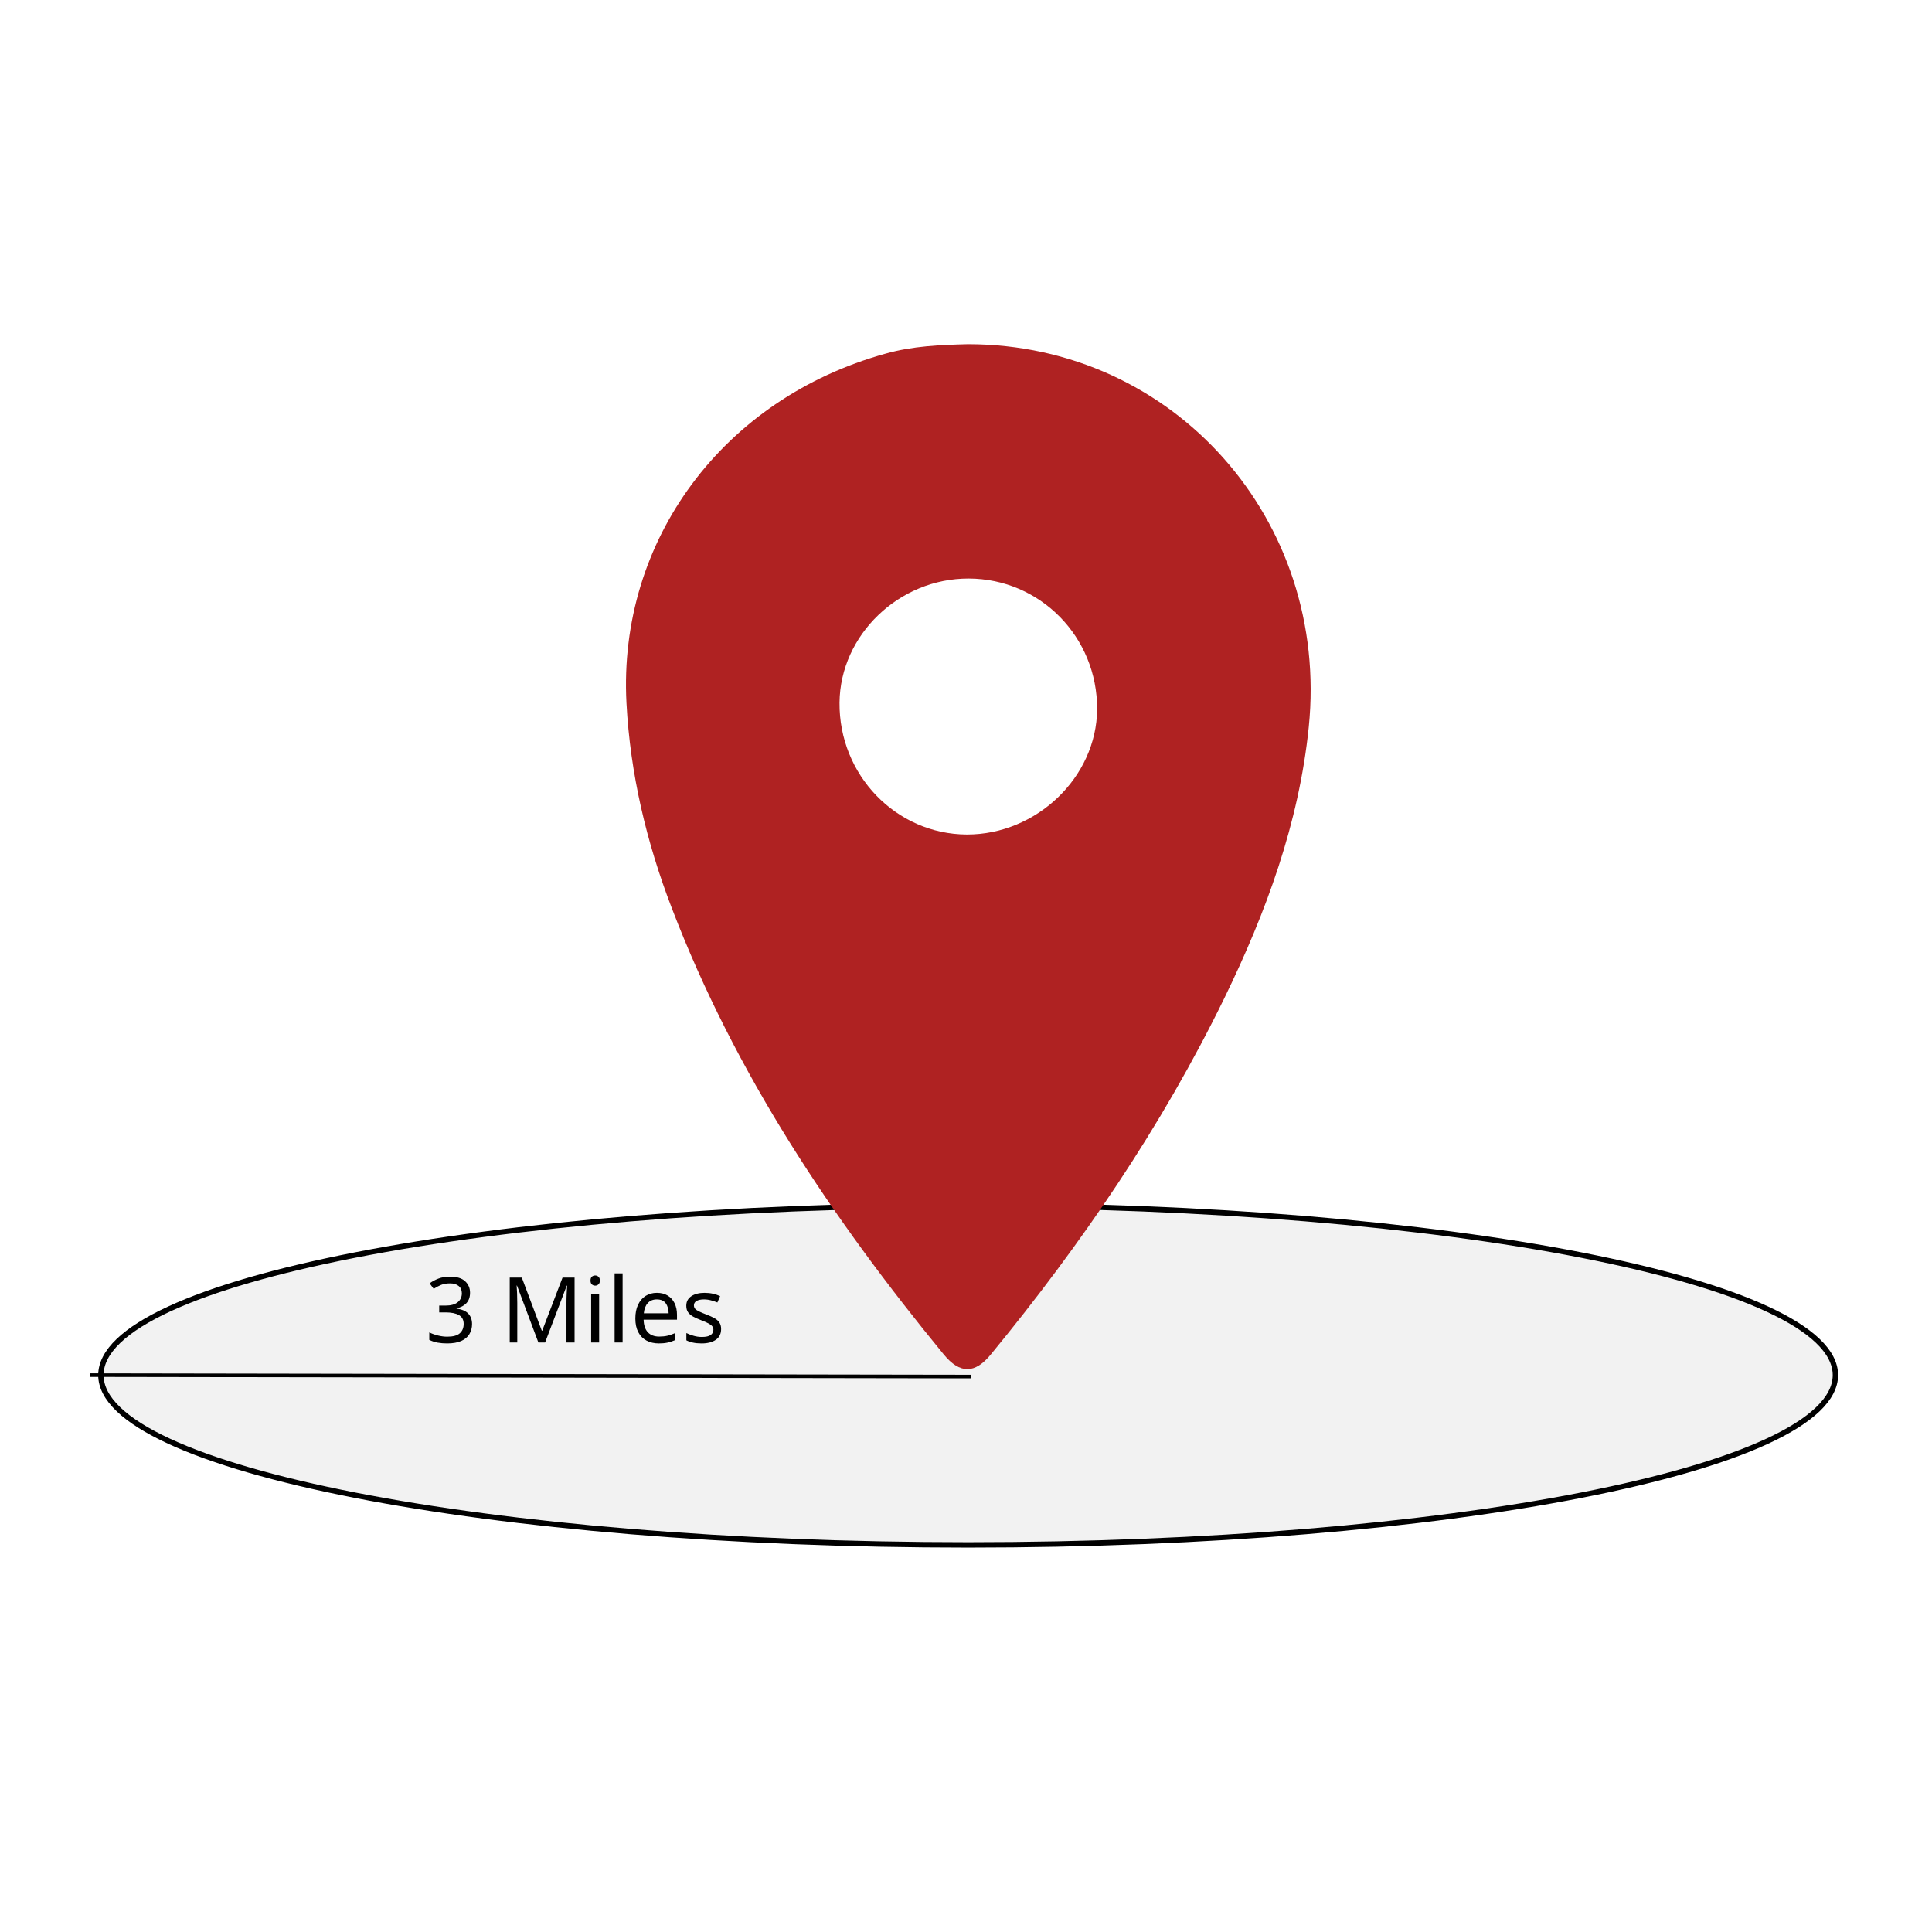
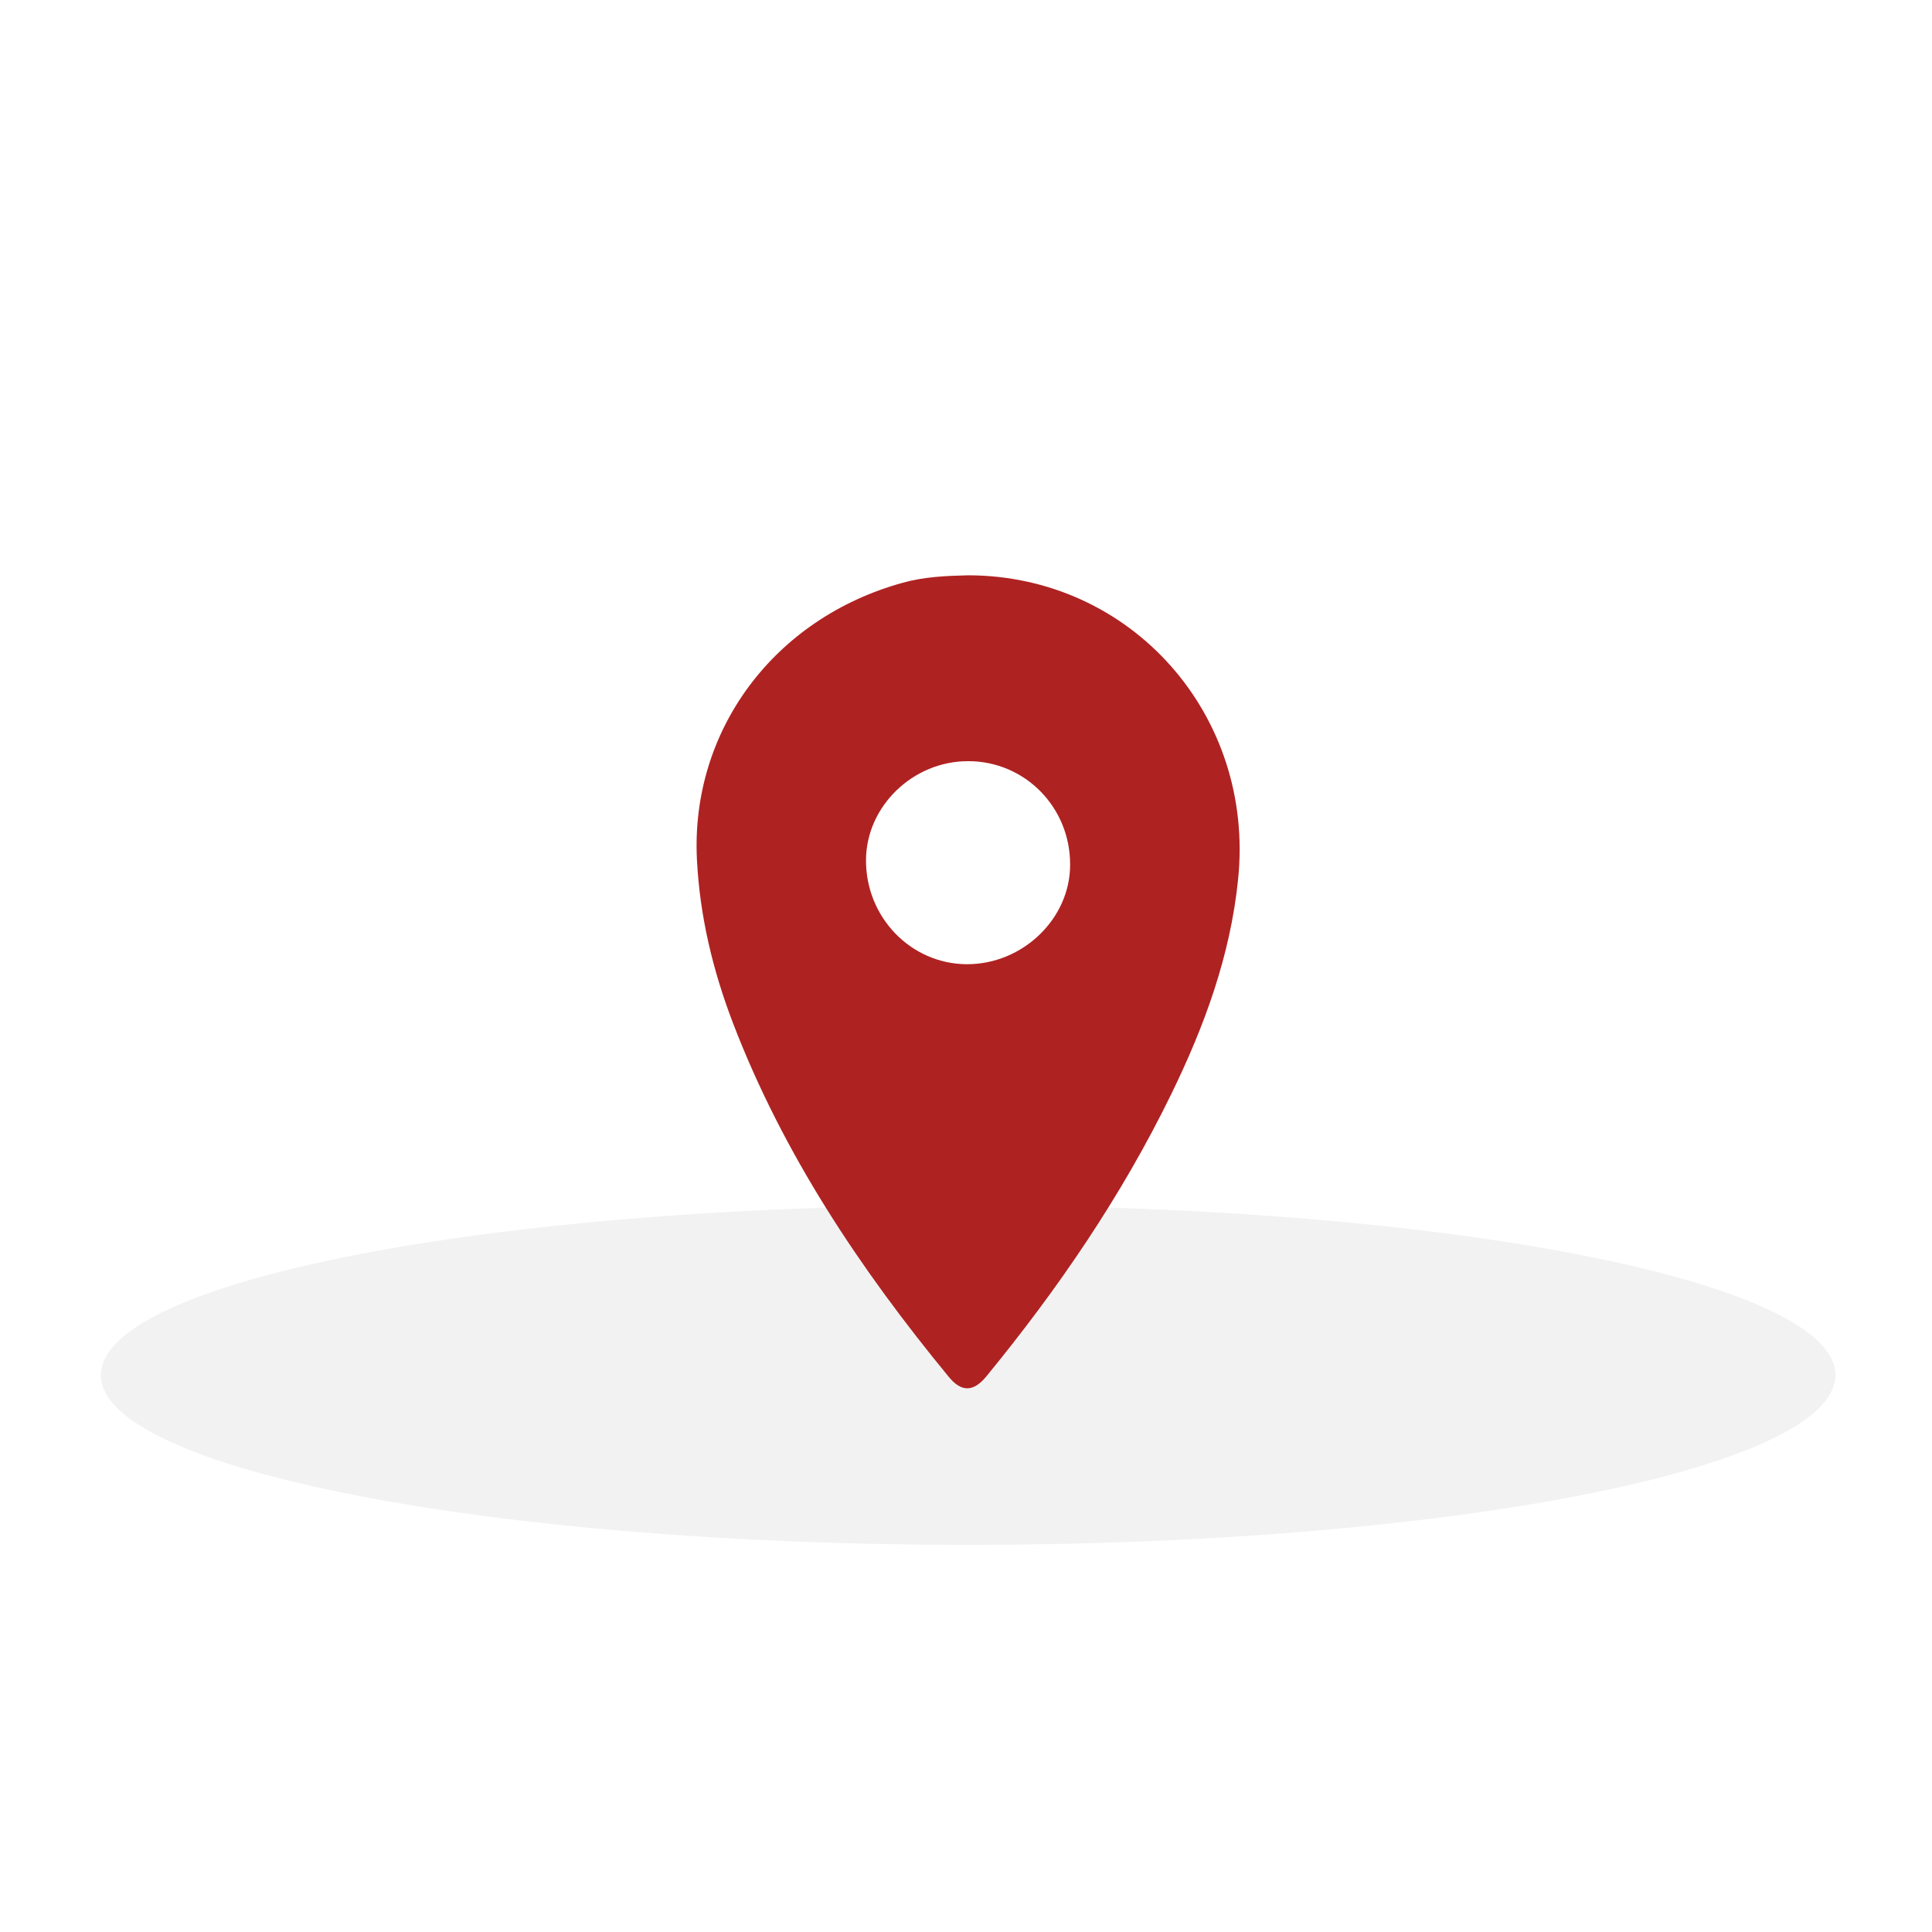
<svg xmlns="http://www.w3.org/2000/svg" version="1.1" x="0px" y="0px" viewBox="0 0 1080 1080" style="enable-background:new 0 0 1080 1080;" xml:space="preserve">
  <style type="text/css">
	.st0{fill:#F2F2F2;}
- 	.st1{fill:none;stroke:#000000;stroke-width:3;stroke-miterlimit:10;}
- 	.st2{fill:none;stroke:#000000;stroke-width:2;stroke-miterlimit:10;}
- 	.st3{font-family:'MyriadPro-Regular';}
- 	.st4{font-size:50.851px;}
- 	.st5{fill:#AF2222;}
+ 	.st1{fill:#AF2222;}
</style>
  <g id="Cirlce">
    <ellipse class="st0" cx="541.2" cy="768.7" rx="484.8" ry="94.9" />
-     <ellipse class="st1" cx="541.2" cy="768.7" rx="484.8" ry="94.9" />
  </g>
  <g id="Raius">
-     <line class="st2" x1="50.5" y1="768.7" x2="542.9" y2="769.5" />
-   </g>
+ </g>
  <g id="Miles">
-     <text transform="matrix(1 0 0 1 237.6973 750.4668)" class="st3 st4">3 Miles</text>
-   </g>
+ </g>
  <g id="Marker">
    <g>
-       <path class="st5" d="M541.2,192.4c-15.5,0.4-31,1-46.2,5.3c-90.7,25.1-149.6,104.3-144.8,195.3c2.1,39.7,11.2,77.9,25.4,114.8    c35.4,92.4,89.6,173.4,152,249.4c9,10.9,17.4,10.9,26.4-0.2c50.6-61.6,95.3-127.1,130.4-199c23.4-48.1,41.7-97.8,47.2-151.5    C743.4,290.7,656.1,192.5,541.2,192.4z M540.4,466.5c-39.5-0.2-71.5-33.3-71.1-73.8c0.4-37.8,33.3-69.4,72.2-69.3    c40,0.1,72,32.7,71.8,73.1C613,434.4,579.5,466.6,540.4,466.5z" />
+       <path class="st1" d="M541.2,321.6c-12.3,0.3-24.6,0.8-36.7,4.2c-71.9,19.9-118.6,82.7-114.9,154.9c1.6,31.5,8.9,61.8,20.1,91.1    c28.1,73.3,71.1,137.6,120.6,197.8c7.1,8.7,13.8,8.6,21-0.1c40.1-48.9,75.6-100.8,103.4-157.8c18.6-38.1,33.1-77.6,37.4-120.1    C701.6,399.6,632.3,321.7,541.2,321.6z M540.5,539c-31.4-0.1-56.7-26.4-56.4-58.5c0.3-30,26.4-55.1,57.2-55    c31.7,0,57.1,25.9,56.9,58C598.2,513.6,571.6,539.1,540.5,539z" />
    </g>
  </g>
</svg>
